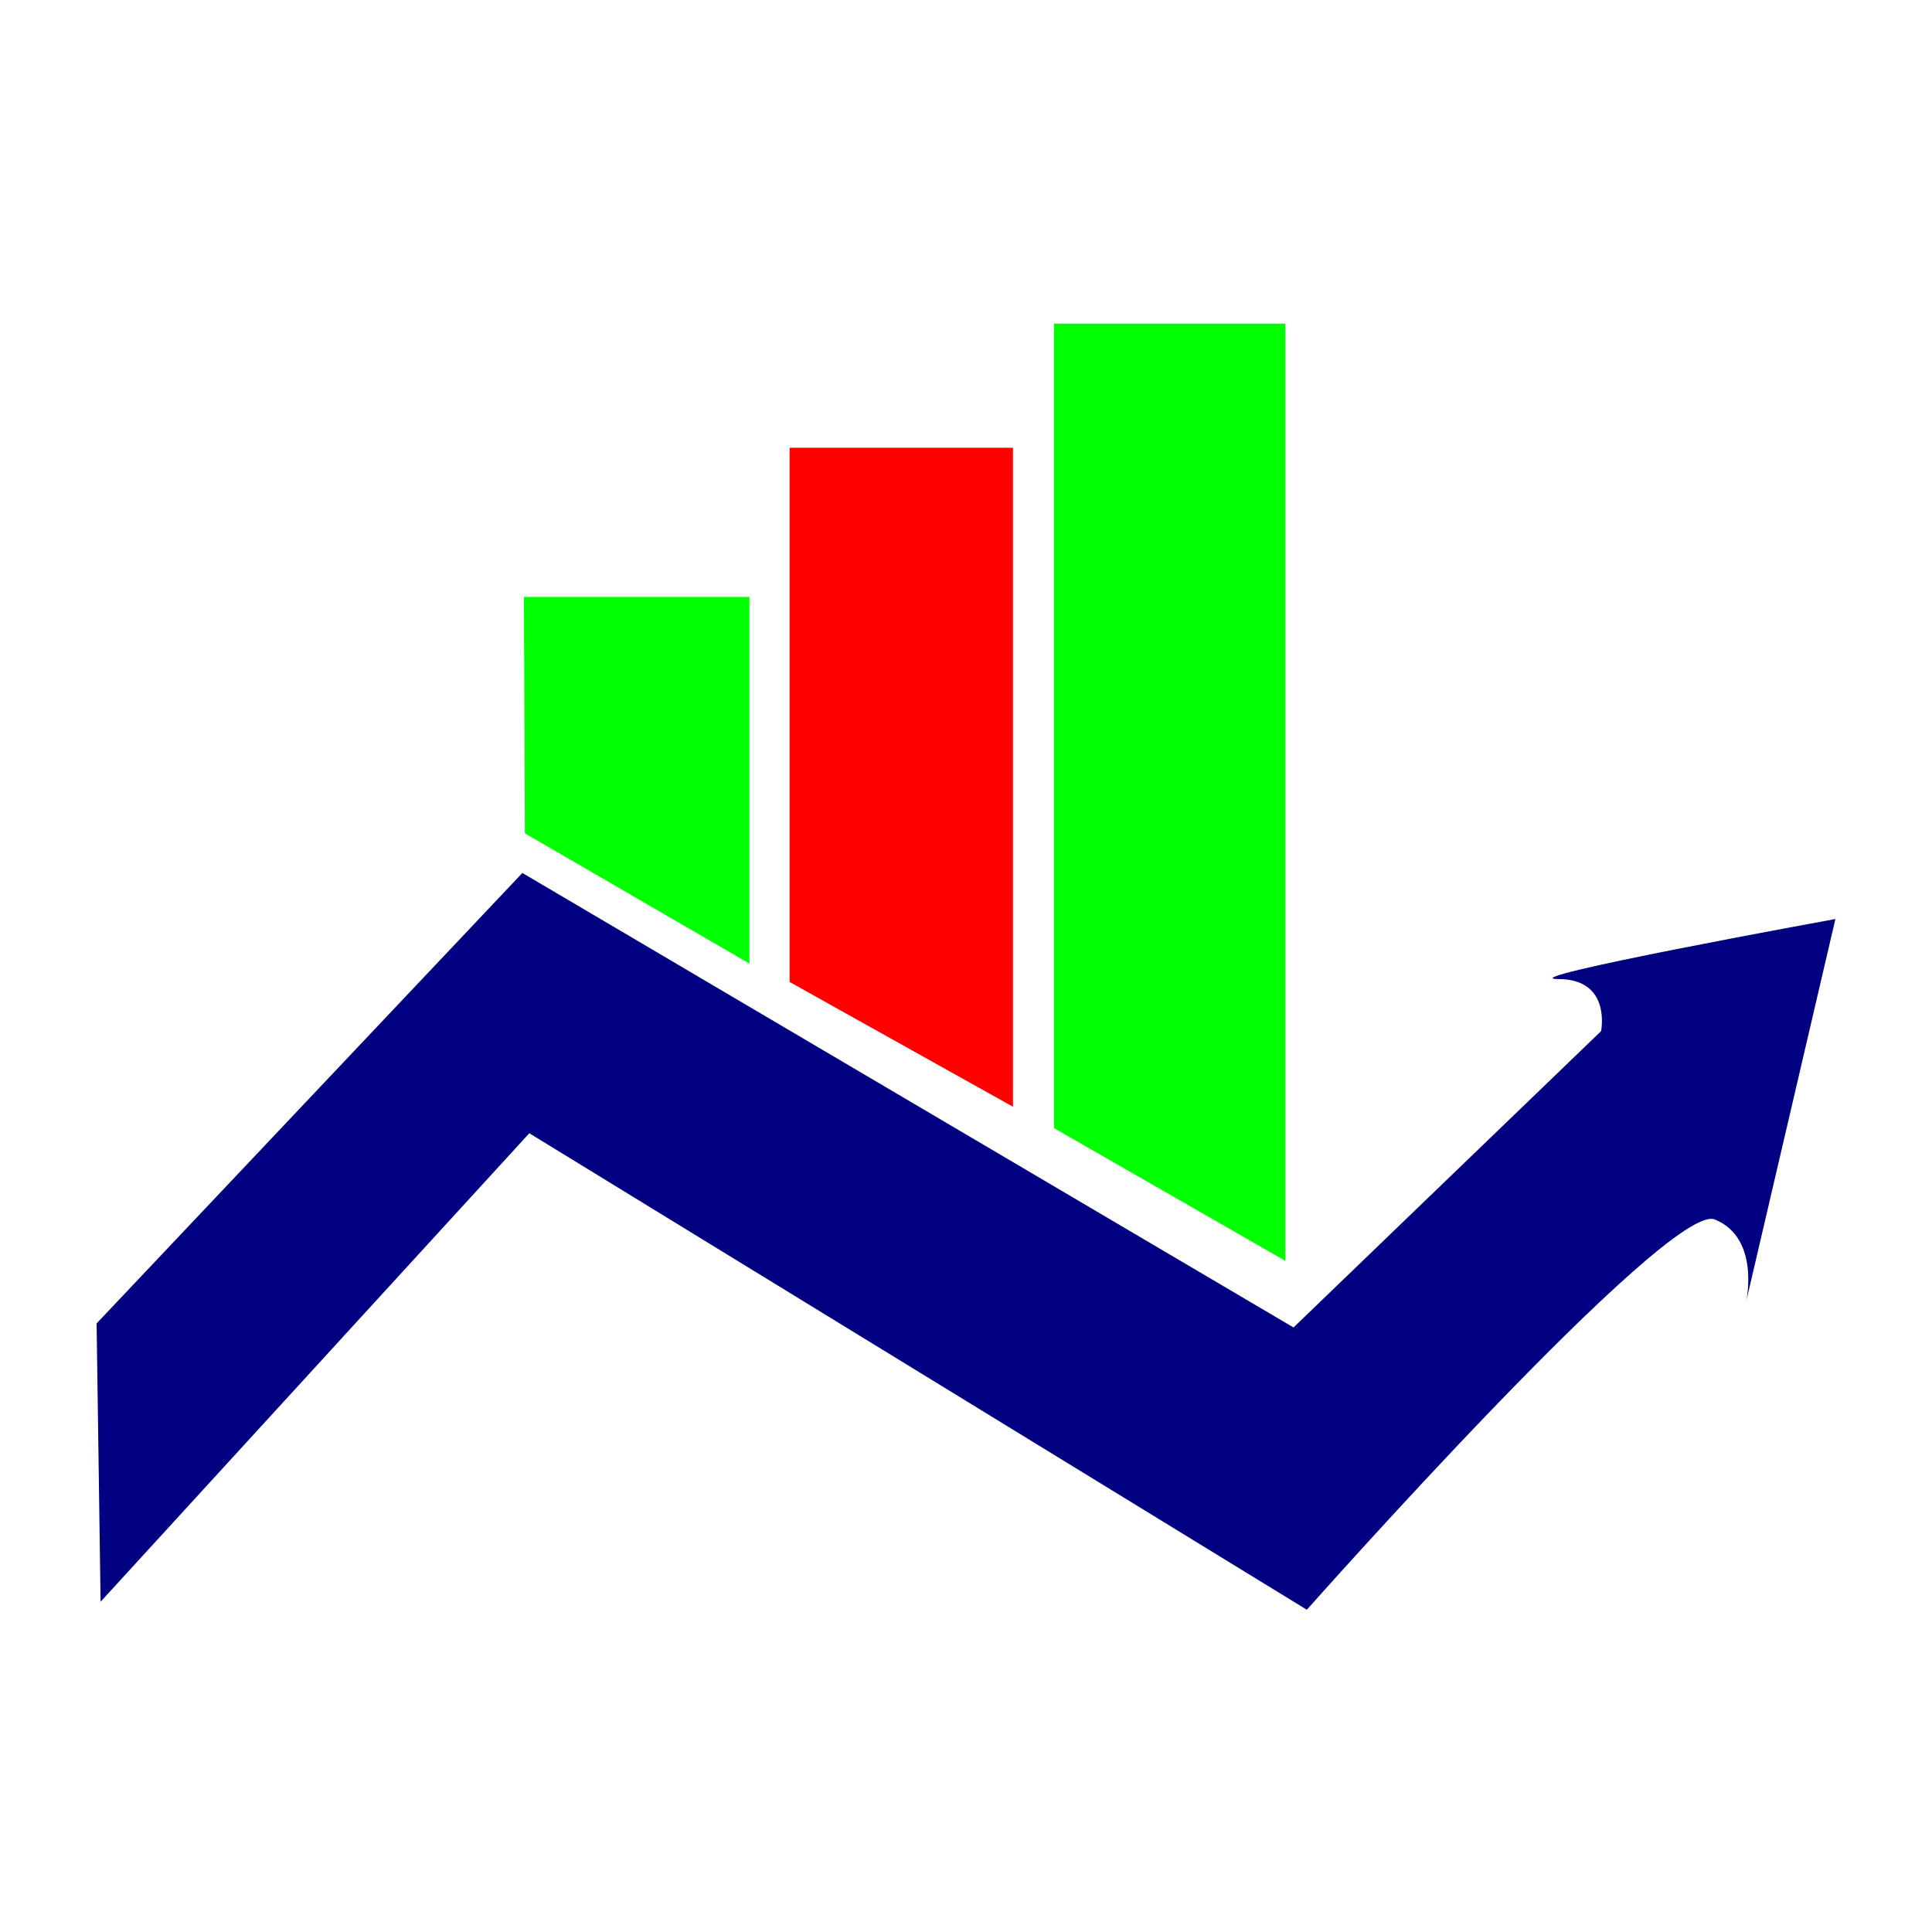
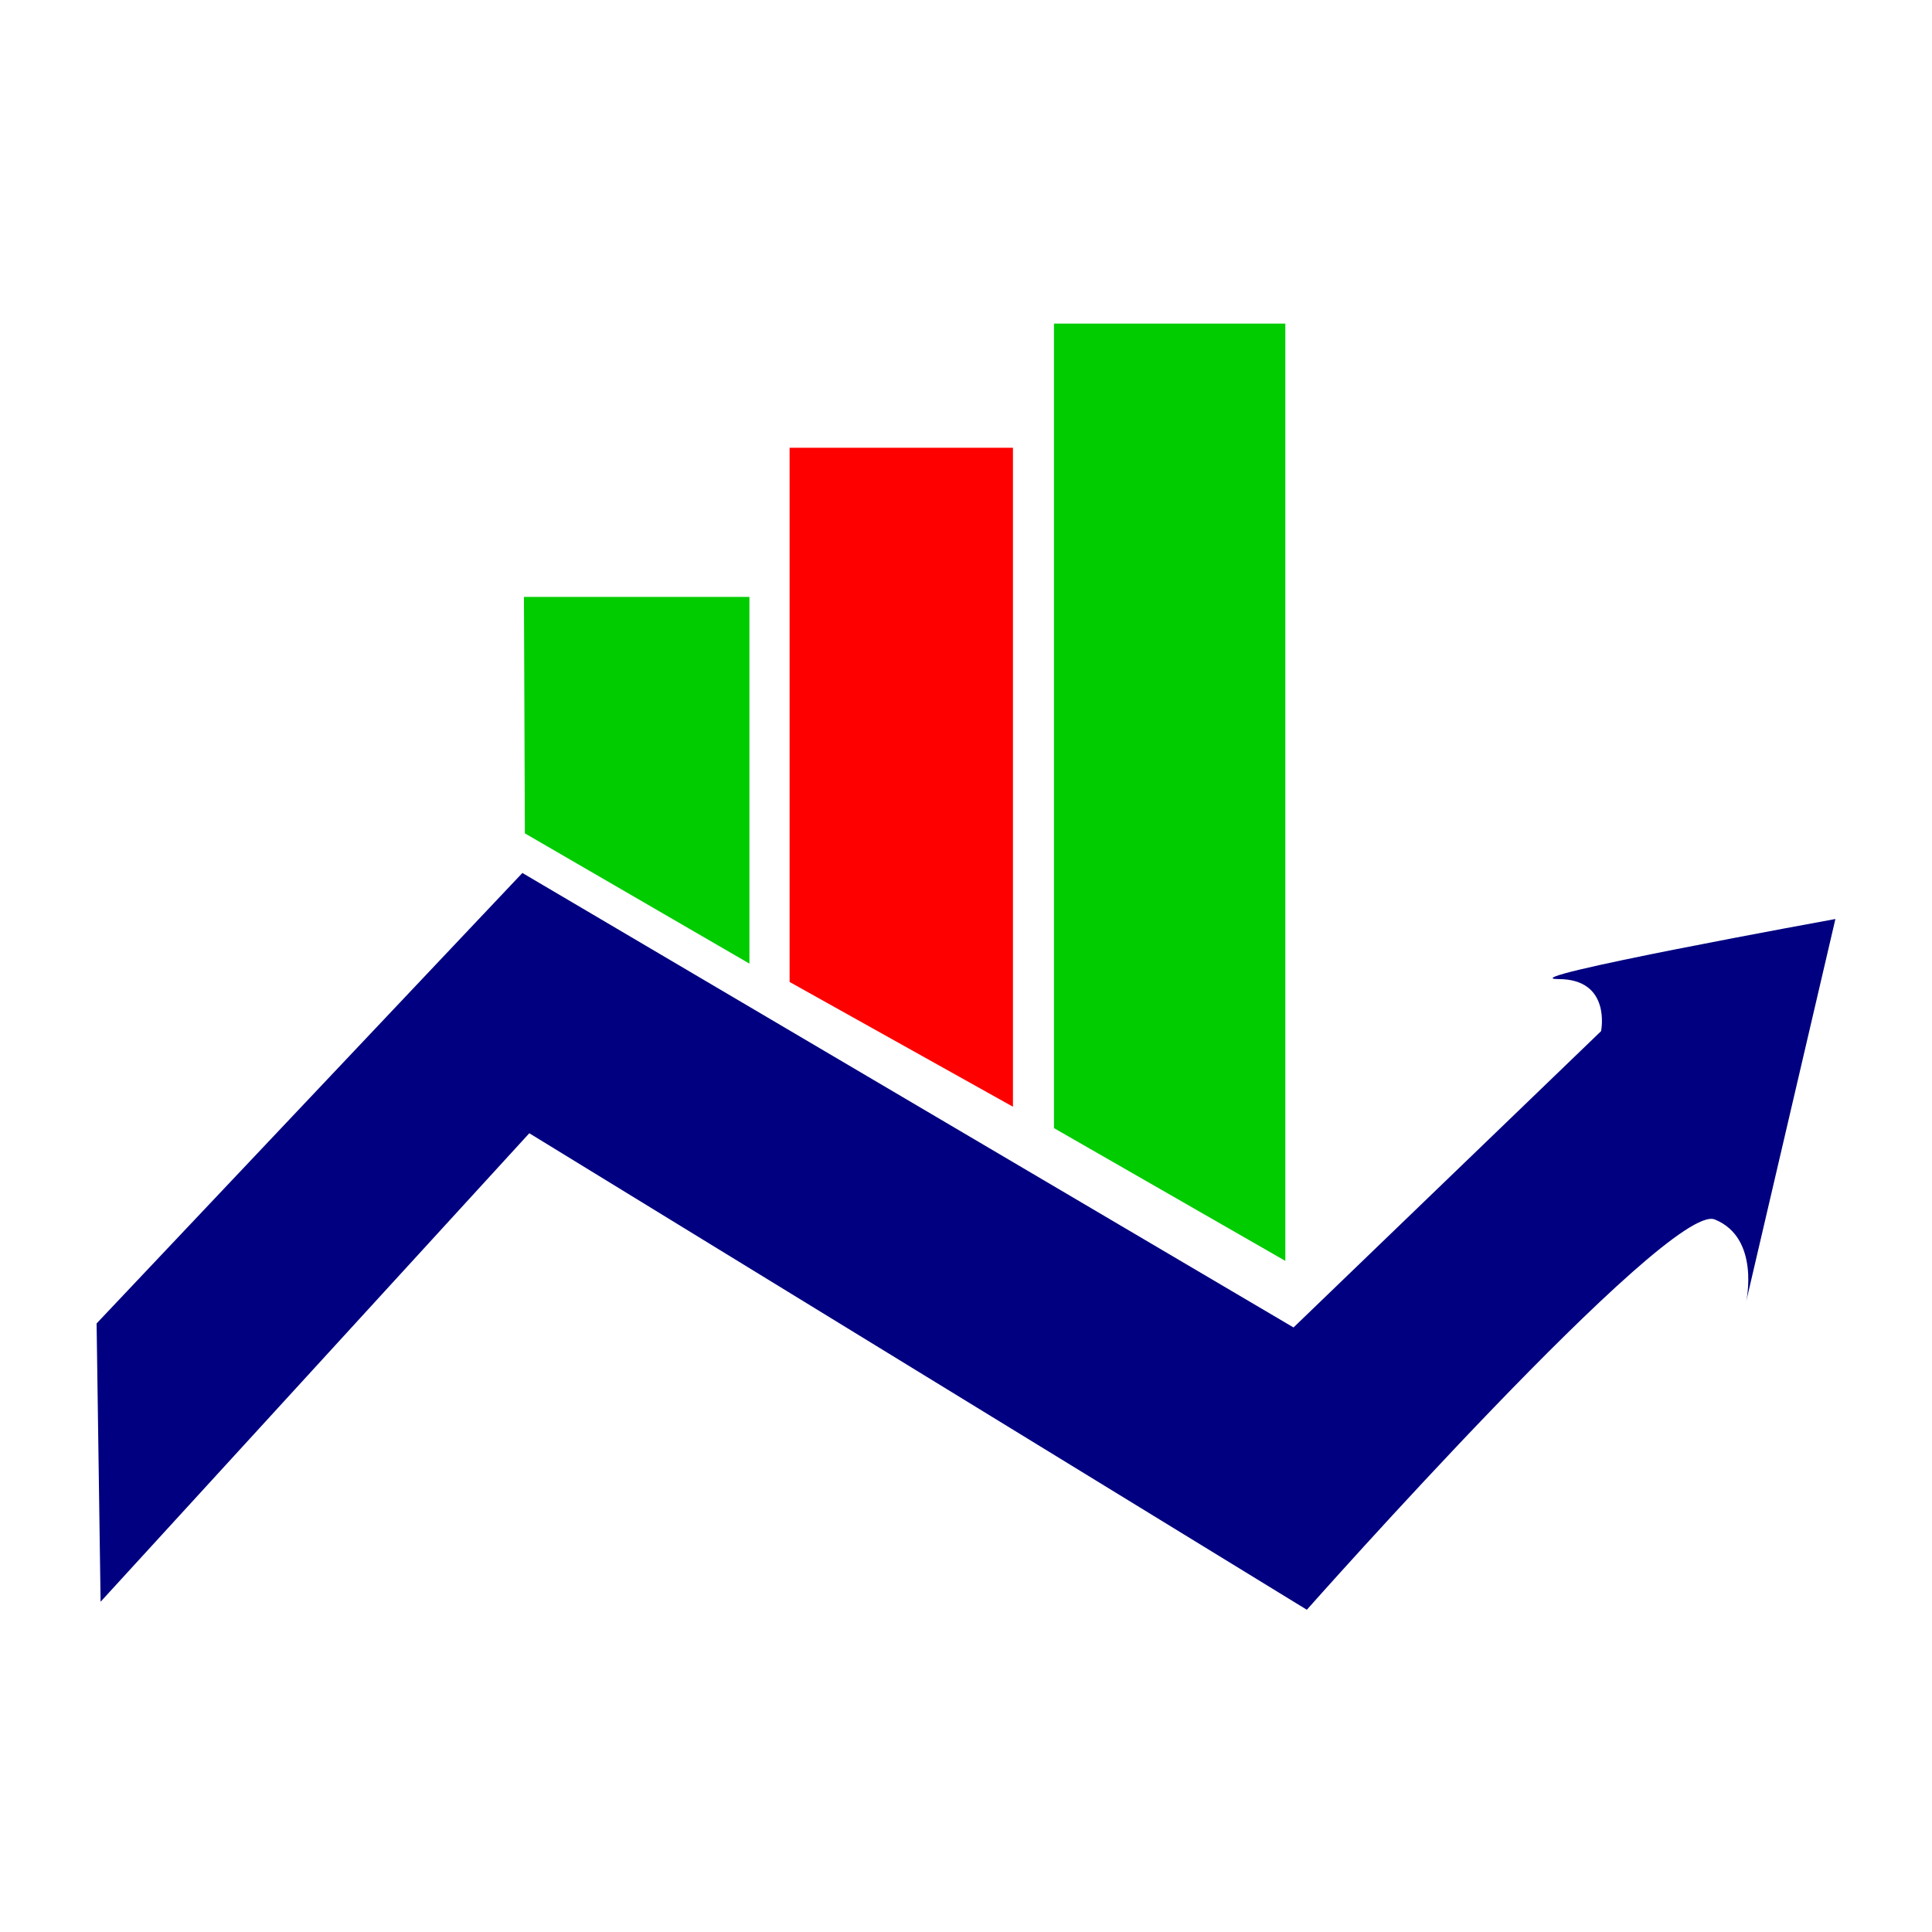
<svg xmlns="http://www.w3.org/2000/svg" width="2000" height="2000" viewBox="0 0 529.167 529.167" version="1.1" id="svg8">
  <defs id="defs2">
    <rect x="81.643" y="381" width="546.554" height="259.292" id="rect230" />
    <filter style="color-interpolation-filters:sRGB" id="filter2237">
      <feFlood flood-opacity="1" flood-color="rgb(100,100,100)" result="flood" id="feFlood2227" />
      <feComposite in="flood" in2="SourceGraphic" operator="in" result="composite1" id="feComposite2229" />
      <feGaussianBlur in="composite1" stdDeviation="10" result="blur" id="feGaussianBlur2231" />
      <feOffset dx="0" dy="0" result="offset" id="feOffset2233" />
      <feComposite in="SourceGraphic" in2="offset" operator="over" result="composite2" id="feComposite2235" />
    </filter>
    <filter style="color-interpolation-filters:sRGB" id="filter2249">
      <feFlood flood-opacity="1" flood-color="rgb(100,100,100)" result="flood" id="feFlood2239" />
      <feComposite in="flood" in2="SourceGraphic" operator="in" result="composite1" id="feComposite2241" />
      <feGaussianBlur in="composite1" stdDeviation="10" result="blur" id="feGaussianBlur2243" />
      <feOffset dx="0" dy="0" result="offset" id="feOffset2245" />
      <feComposite in="SourceGraphic" in2="offset" operator="over" result="composite2" id="feComposite2247" />
    </filter>
    <filter style="color-interpolation-filters:sRGB" id="filter2261">
      <feFlood flood-opacity="1" flood-color="rgb(100,100,100)" result="flood" id="feFlood2251" />
      <feComposite in="flood" in2="SourceGraphic" operator="in" result="composite1" id="feComposite2253" />
      <feGaussianBlur in="composite1" stdDeviation="10" result="blur" id="feGaussianBlur2255" />
      <feOffset dx="0" dy="0" result="offset" id="feOffset2257" />
      <feComposite in="SourceGraphic" in2="offset" operator="over" result="composite2" id="feComposite2259" />
    </filter>
    <filter style="color-interpolation-filters:sRGB" id="filter2273">
      <feFlood flood-opacity="1" flood-color="rgb(100,100,100)" result="flood" id="feFlood2263" />
      <feComposite in="flood" in2="SourceGraphic" operator="in" result="composite1" id="feComposite2265" />
      <feGaussianBlur in="composite1" stdDeviation="10" result="blur" id="feGaussianBlur2267" />
      <feOffset dx="0" dy="0" result="offset" id="feOffset2269" />
      <feComposite in="SourceGraphic" in2="offset" operator="over" result="composite2" id="feComposite2271" />
    </filter>
    <filter style="color-interpolation-filters:sRGB" id="filter2285">
      <feOffset dy="3" dx="3" id="feOffset2275" />
      <feGaussianBlur stdDeviation="3" result="blur" id="feGaussianBlur2277" />
      <feFlood flood-color="rgb(0,0,0)" flood-opacity="1" result="flood" id="feFlood2279" />
      <feComposite in="flood" in2="SourceGraphic" operator="in" result="composite" id="feComposite2281" />
      <feBlend in="blur" in2="composite" mode="normal" id="feBlend2283" />
    </filter>
    <filter style="color-interpolation-filters:sRGB" id="filter2297">
      <feOffset dy="3" dx="3" id="feOffset2287" />
      <feGaussianBlur stdDeviation="3" result="blur" id="feGaussianBlur2289" />
      <feFlood flood-color="rgb(0,0,0)" flood-opacity="1" result="flood" id="feFlood2291" />
      <feComposite in="flood" in2="SourceGraphic" operator="in" result="composite" id="feComposite2293" />
      <feBlend in="blur" in2="composite" mode="normal" id="feBlend2295" />
    </filter>
    <filter style="color-interpolation-filters:sRGB" id="filter2309">
      <feOffset dy="3" dx="3" id="feOffset2299" />
      <feGaussianBlur stdDeviation="3" result="blur" id="feGaussianBlur2301" />
      <feFlood flood-color="rgb(0,0,0)" flood-opacity="1" result="flood" id="feFlood2303" />
      <feComposite in="flood" in2="SourceGraphic" operator="in" result="composite" id="feComposite2305" />
      <feBlend in="blur" in2="composite" mode="normal" id="feBlend2307" />
    </filter>
    <filter style="color-interpolation-filters:sRGB" id="filter2321">
      <feOffset dy="3" dx="3" id="feOffset2311" />
      <feGaussianBlur stdDeviation="3" result="blur" id="feGaussianBlur2313" />
      <feFlood flood-color="rgb(0,0,0)" flood-opacity="1" result="flood" id="feFlood2315" />
      <feComposite in="flood" in2="SourceGraphic" operator="in" result="composite" id="feComposite2317" />
      <feBlend in="blur" in2="composite" mode="normal" id="feBlend2319" />
    </filter>
    <filter style="color-interpolation-filters:sRGB" id="filter2429">
      <feFlood flood-opacity="1" flood-color="rgb(100,100,100)" result="flood" id="feFlood2419" />
      <feComposite in="flood" in2="SourceGraphic" operator="in" result="composite1" id="feComposite2421" />
      <feGaussianBlur in="composite1" stdDeviation="5" result="blur" id="feGaussianBlur2423" />
      <feOffset dx="0" dy="0" result="offset" id="feOffset2425" />
      <feComposite in="SourceGraphic" in2="offset" operator="over" result="composite2" id="feComposite2427" />
    </filter>
    <filter style="color-interpolation-filters:sRGB" id="filter2441">
      <feFlood flood-opacity="1" flood-color="rgb(100,100,100)" result="flood" id="feFlood2431" />
      <feComposite in="flood" in2="SourceGraphic" operator="in" result="composite1" id="feComposite2433" />
      <feGaussianBlur in="composite1" stdDeviation="5" result="blur" id="feGaussianBlur2435" />
      <feOffset dx="0" dy="0" result="offset" id="feOffset2437" />
      <feComposite in="SourceGraphic" in2="offset" operator="over" result="composite2" id="feComposite2439" />
    </filter>
    <filter style="color-interpolation-filters:sRGB" id="filter2453">
      <feFlood flood-opacity="1" flood-color="rgb(100,100,100)" result="flood" id="feFlood2443" />
      <feComposite in="flood" in2="SourceGraphic" operator="in" result="composite1" id="feComposite2445" />
      <feGaussianBlur in="composite1" stdDeviation="5" result="blur" id="feGaussianBlur2447" />
      <feOffset dx="0" dy="0" result="offset" id="feOffset2449" />
      <feComposite in="SourceGraphic" in2="offset" operator="over" result="composite2" id="feComposite2451" />
    </filter>
    <filter style="color-interpolation-filters:sRGB" id="filter2465">
      <feFlood flood-opacity="1" flood-color="rgb(100,100,100)" result="flood" id="feFlood2455" />
      <feComposite in="flood" in2="SourceGraphic" operator="in" result="composite1" id="feComposite2457" />
      <feGaussianBlur in="composite1" stdDeviation="5" result="blur" id="feGaussianBlur2459" />
      <feOffset dx="0" dy="0" result="offset" id="feOffset2461" />
      <feComposite in="SourceGraphic" in2="offset" operator="over" result="composite2" id="feComposite2463" />
    </filter>
  </defs>
  <g id="layer1">
-     <path style="fill:#000080;stroke:none;stroke-width:7.938;stroke-linecap:round;stroke-linejoin:round;stroke-miterlimit:4;stroke-dasharray:none;stroke-opacity:0.2;paint-order:stroke fill markers" d="M 26.458,362.487 143.078,239.102 354.291,363.584 438.528,282.424 c 0,0 2.917,-14.258 -11.669,-14.258 -14.586,0 75.85,-16.451 75.85,-16.451 l -24.432,104.74 c 0,0 3.897,-17.408 -8.62,-22.451 C 457.139,328.96 357.937,440.905 357.937,440.905 L 144.974,310.391 27.552,438.712 Z" id="path202" />
-     <path style="fill:#00ff00;stroke:none;stroke-width:7.938;stroke-linecap:round;stroke-linejoin:round;stroke-miterlimit:4;stroke-dasharray:none;stroke-opacity:0.2;paint-order:stroke fill markers" d="m 143.763,228.254 -0.258,-64.756 h 61.756 v 100.43 z" id="path222" />
-     <path style="fill:#ff0000;stroke:none;stroke-width:7.938;stroke-linecap:round;stroke-linejoin:round;stroke-miterlimit:4;stroke-dasharray:none;stroke-opacity:0.2;paint-order:stroke fill markers" d="M 216.266,268.955 V 122.635 l 61.179,5e-5 V 303.129 L 216.266,268.955 V 122.635 h 61.179 V 303.129 Z" id="path224" />
-     <path style="fill:#00ff00;stroke:none;stroke-width:7.938;stroke-linecap:round;stroke-linejoin:round;stroke-miterlimit:4;stroke-dasharray:none;stroke-opacity:0.2;paint-order:stroke fill markers" d="M 288.681,308.987 V 88.635 h 63.367 V 345.354 Z" id="path226" />
+     <path style="fill:#000080;stroke:none;stroke-width:7.937;stroke-linecap:round;stroke-linejoin:round;stroke-miterlimit:4;stroke-dasharray:none;stroke-opacity:1;paint-order:stroke markers fill" d="M 26.458,362.487 143.078,239.102 354.291,363.584 438.528,282.424 c 0,0 2.917,-14.258 -11.669,-14.258 -14.586,0 75.85,-16.451 75.85,-16.451 l -24.432,104.74 c 0,0 3.897,-17.408 -8.62,-22.451 C 457.139,328.96 357.937,440.905 357.937,440.905 L 144.974,310.391 27.552,438.712 Z" id="path202" />
+     <path style="fill:#00cc00;stroke:none;stroke-width:7.937;stroke-linecap:round;stroke-linejoin:round;stroke-miterlimit:4;stroke-dasharray:none;stroke-opacity:1;paint-order:stroke markers fill;fill-opacity:1" d="m 143.763,228.254 -0.258,-64.756 h 61.756 v 100.43 z" id="path222" />
+     <path style="fill:#ff0000;stroke:none;stroke-width:7.937;stroke-linecap:round;stroke-linejoin:round;stroke-miterlimit:4;stroke-dasharray:none;stroke-opacity:1;paint-order:stroke markers fill;fill-opacity:1" d="M 216.266,268.955 V 122.635 l 61.179,5e-5 V 303.129 L 216.266,268.955 V 122.635 h 61.179 V 303.129 Z" id="path224" />
+     <path style="fill:#00cc00;stroke:none;stroke-width:7.937;stroke-linecap:round;stroke-linejoin:round;stroke-miterlimit:4;stroke-dasharray:none;stroke-opacity:1;paint-order:stroke markers fill;fill-opacity:1" d="M 288.681,308.987 V 88.635 h 63.367 V 345.354 Z" id="path226" />
  </g>
</svg>
